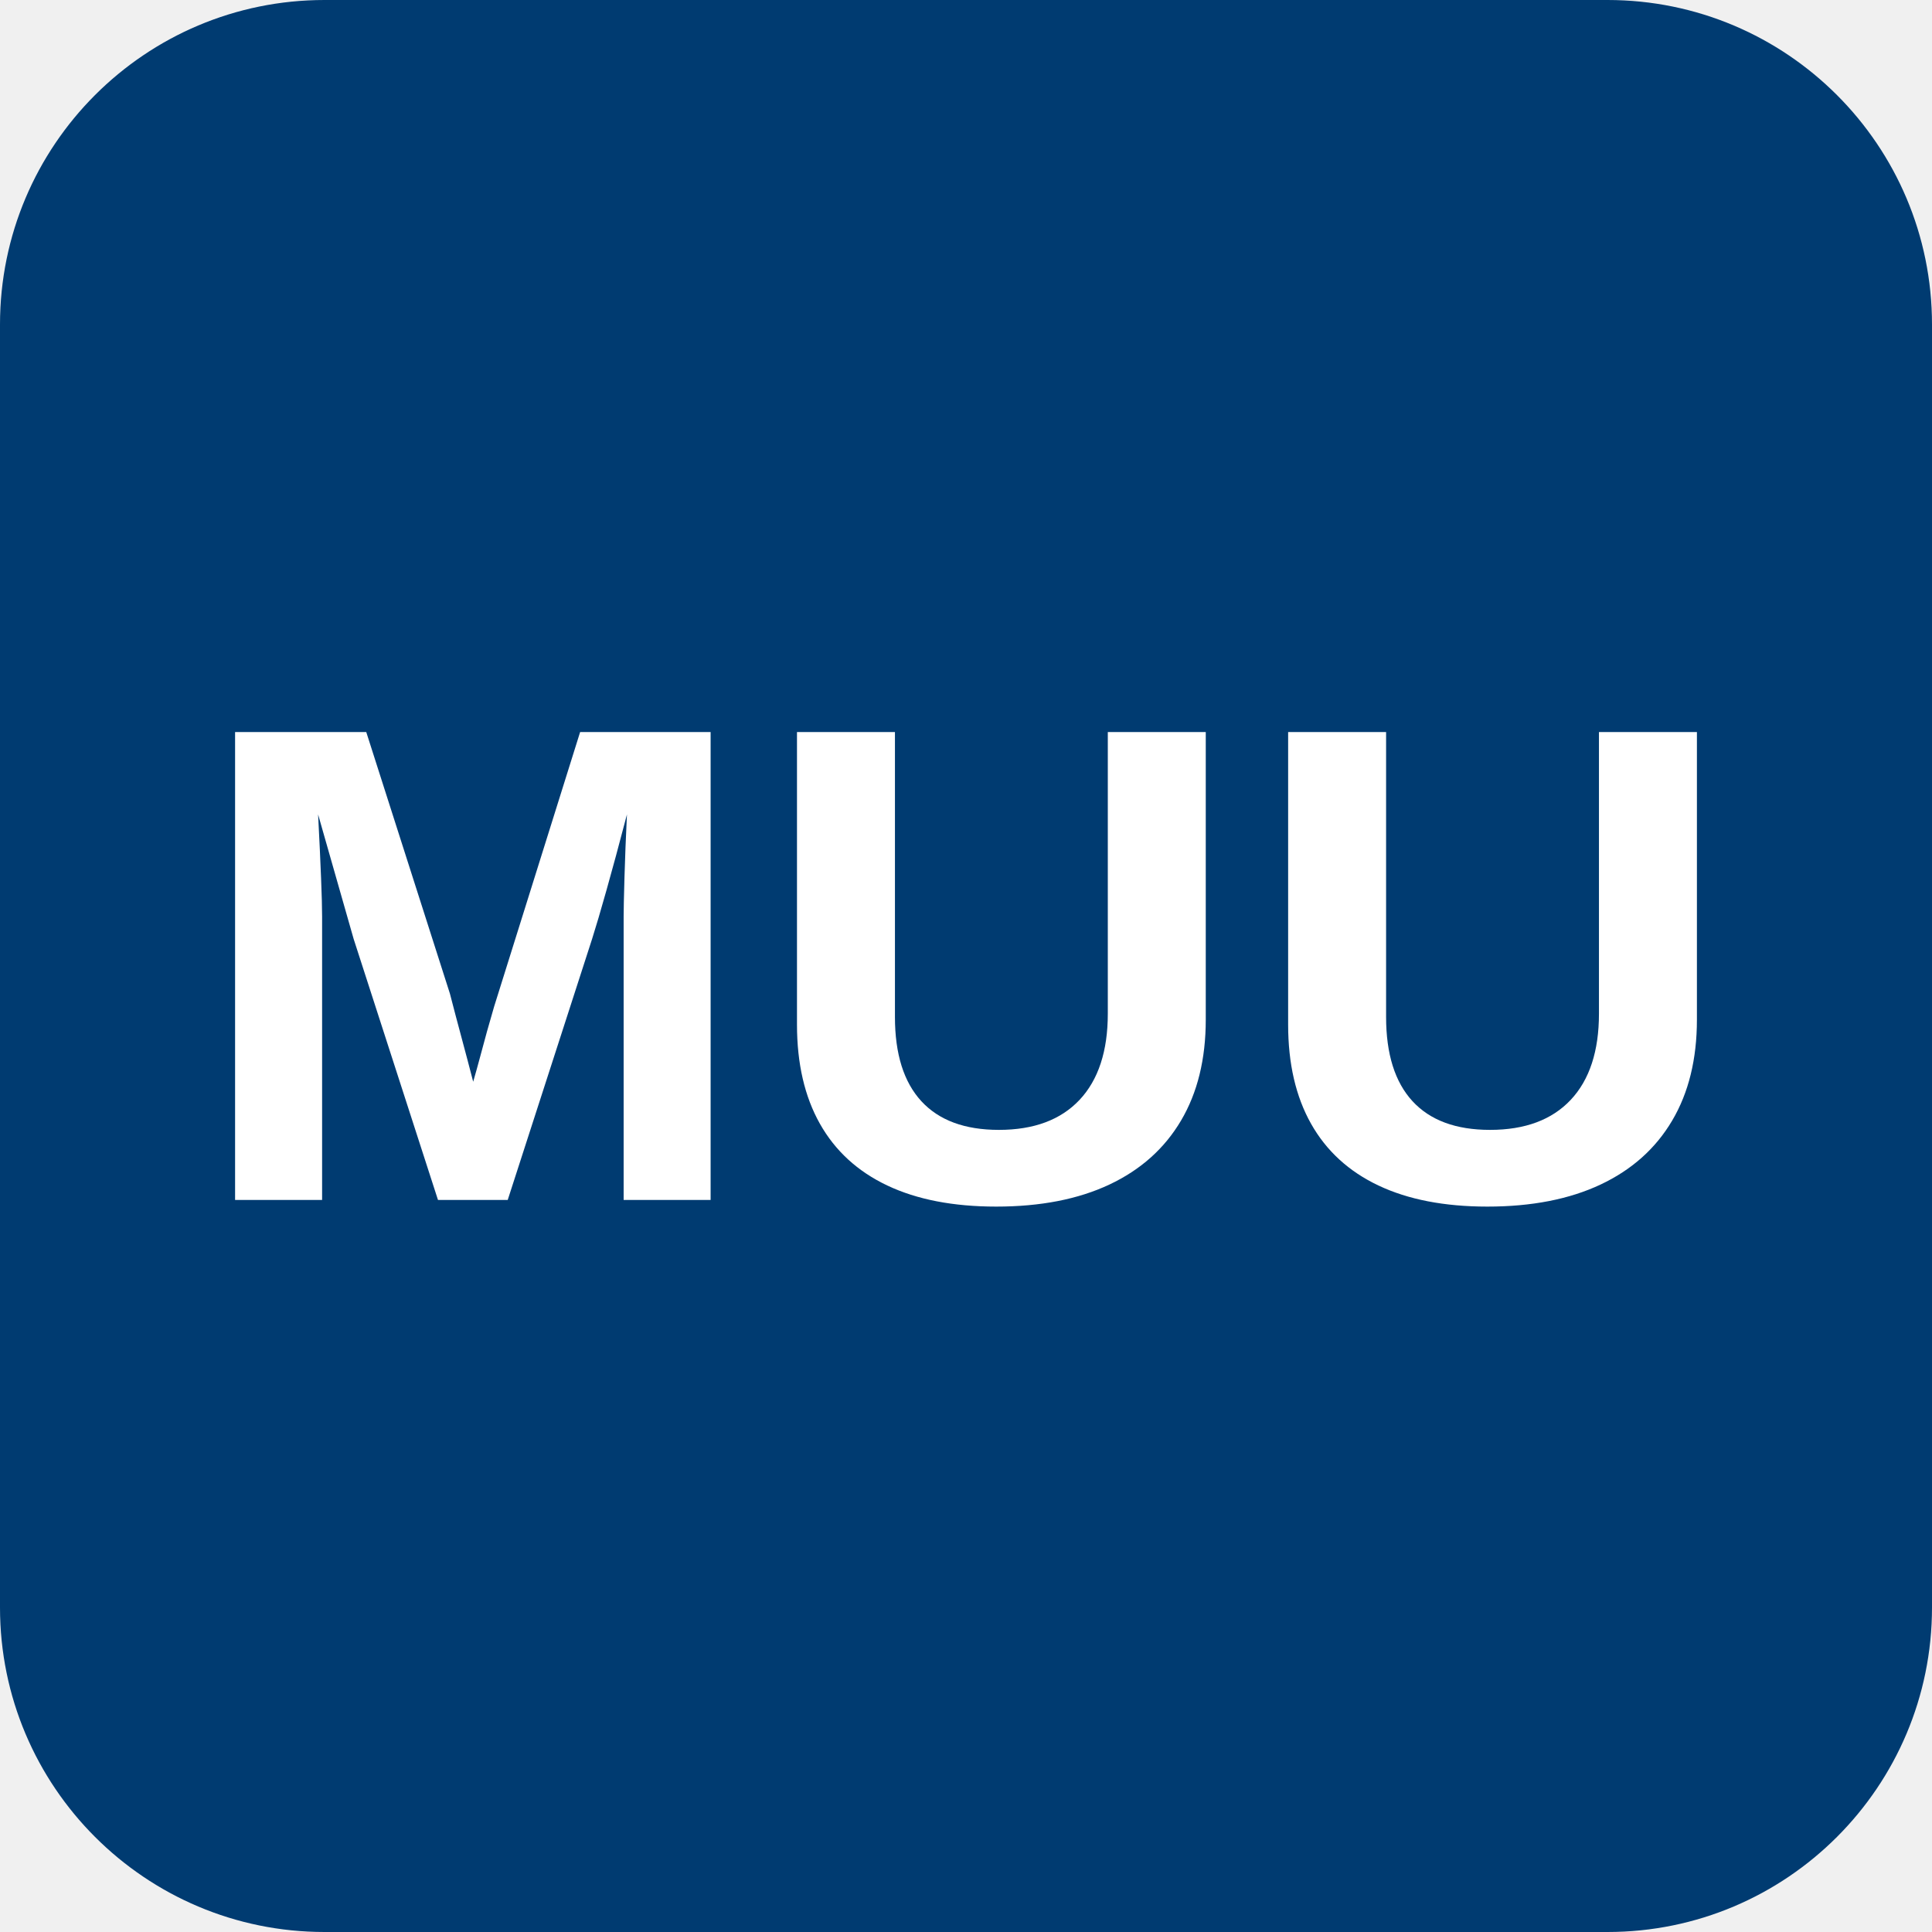
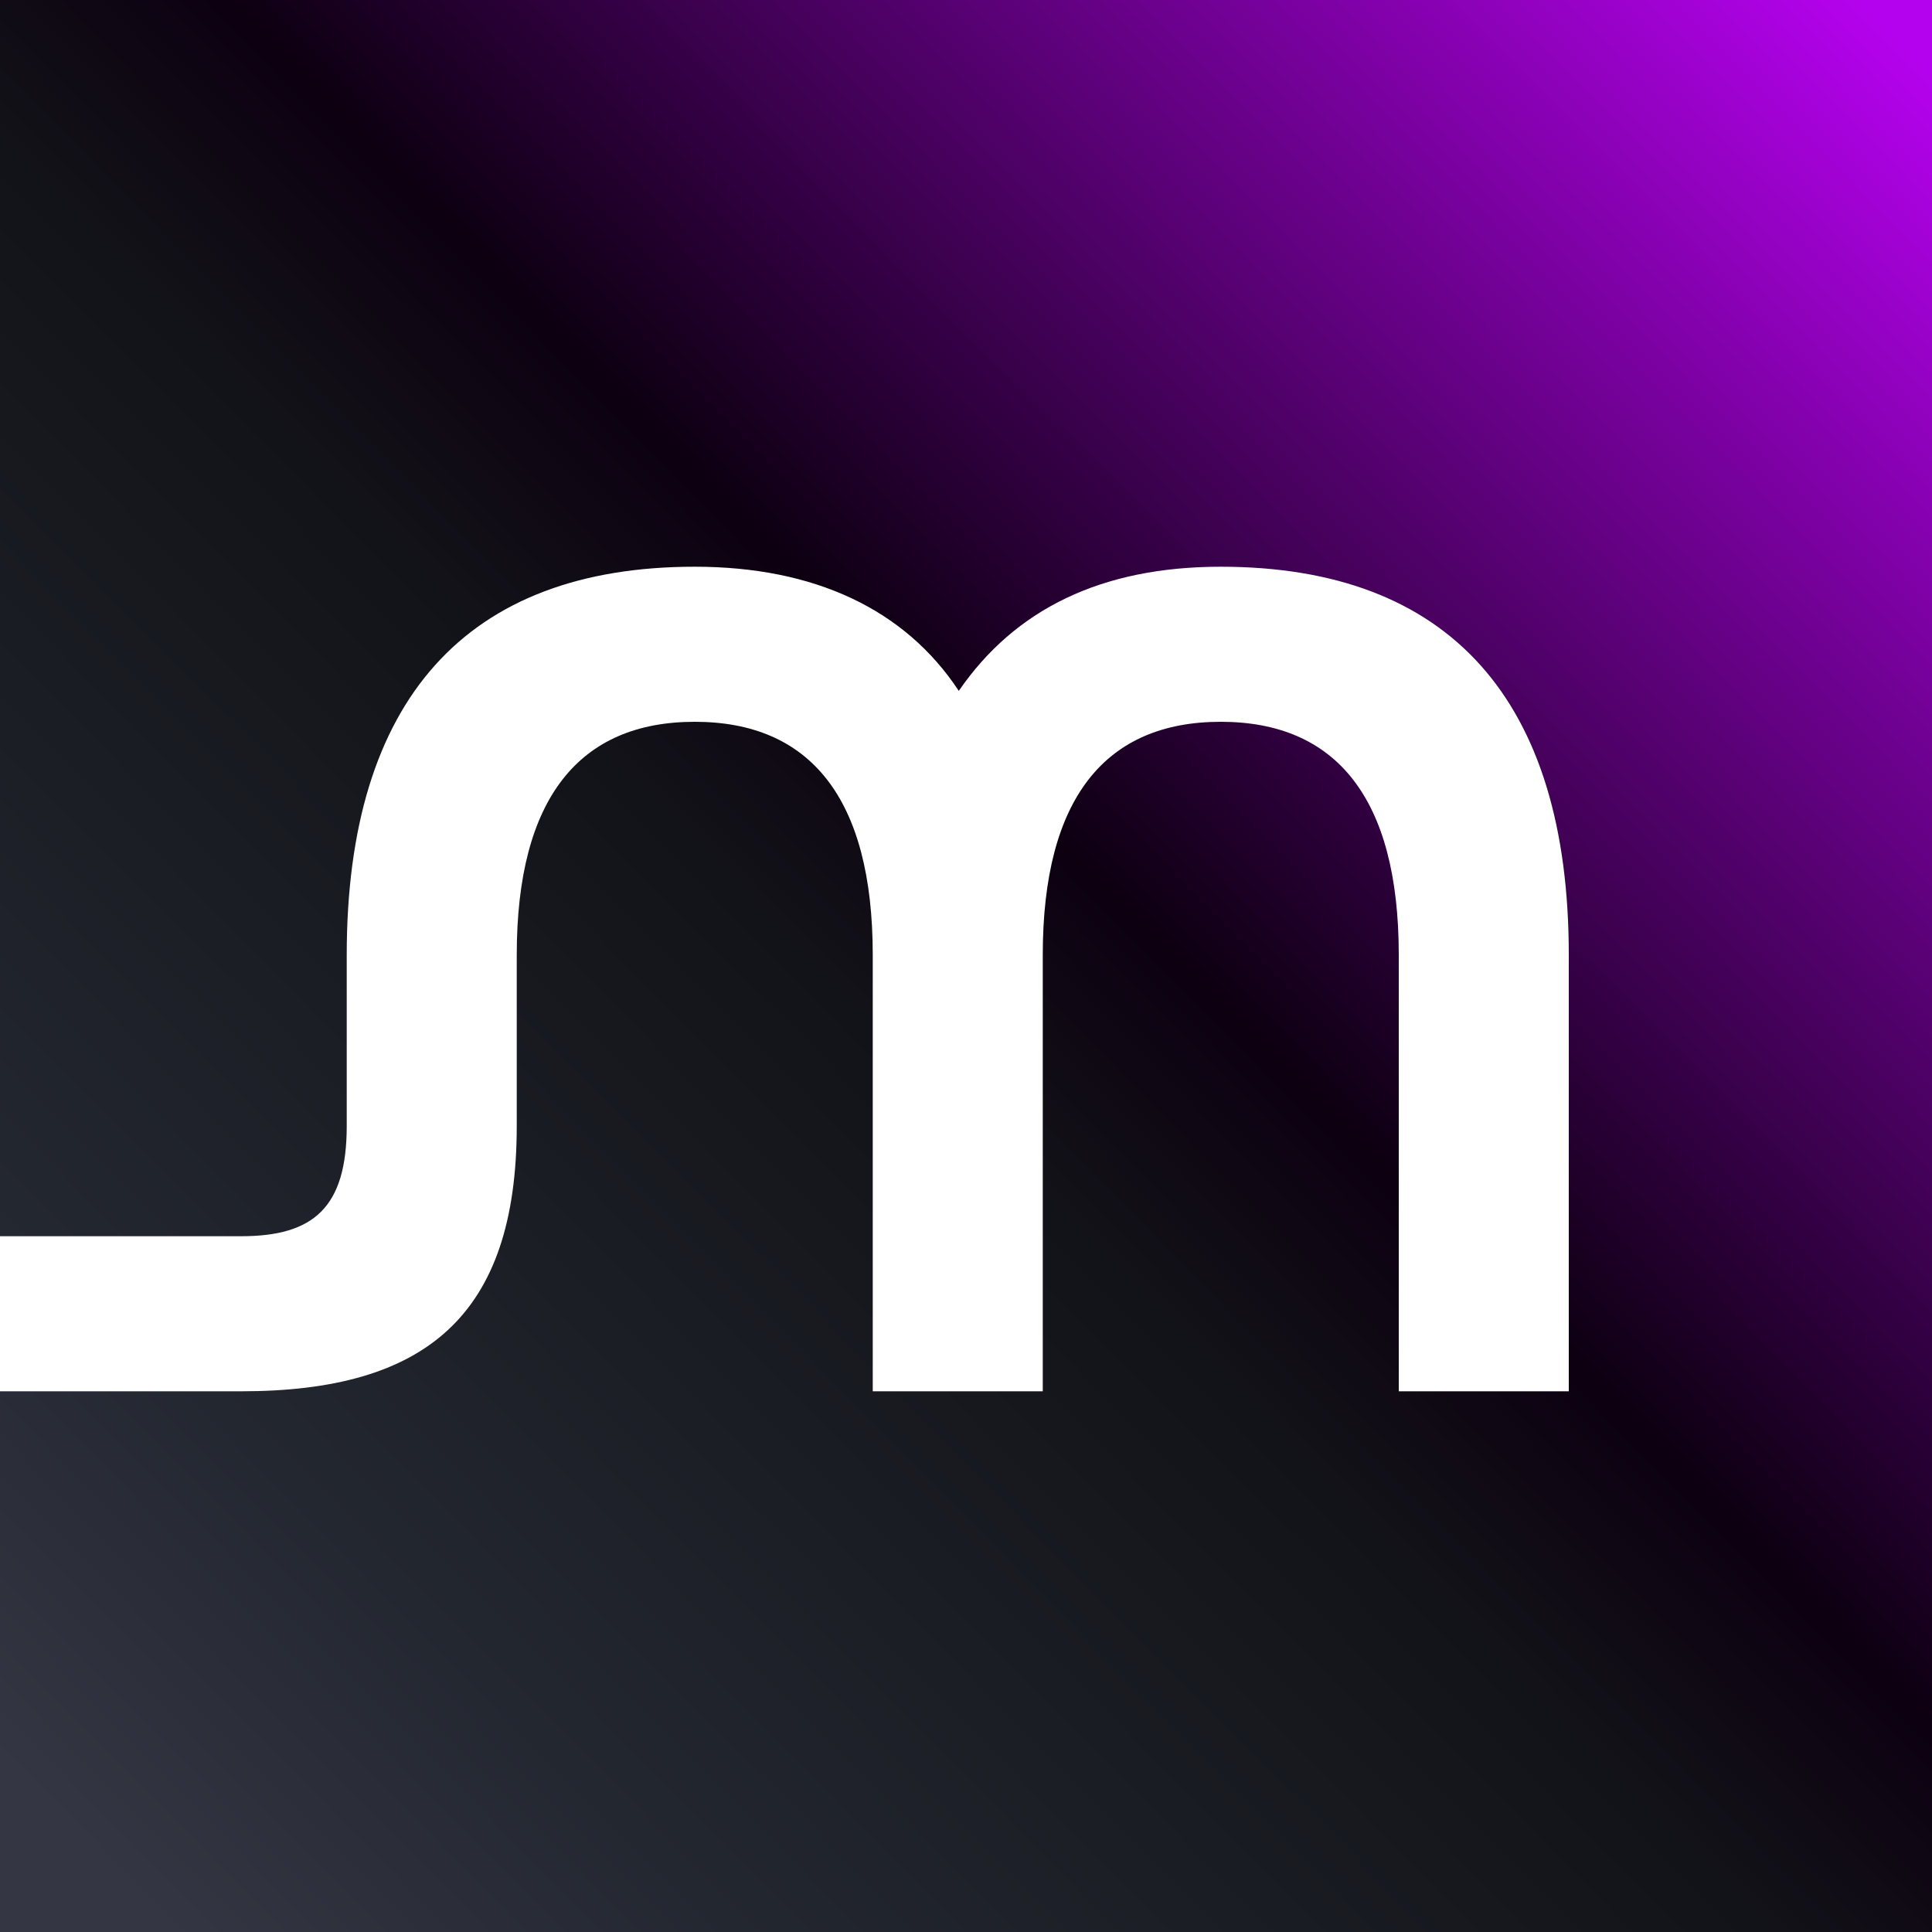
- <svg xmlns="http://www.w3.org/2000/svg" viewBox="0 0 512 512">
-   <rect width="512" height="512" rx="86" fill="#003B71" />
-   <path fill="#fff" d="M85.36 242.84V318.00H62.30V194.00H97.06L119.24 263.35Q120.74 269.16 122.32 275.01Q123.90 280.86 125.40 286.67Q126.37 283.33 127.25 280.03Q128.13 276.73 129.05 273.38Q129.98 270.04 130.94 266.78L153.74 194.00H188.32V318.00H165.27V242.84Q165.27 240.29 165.49 232.59Q165.71 224.89 166.15 215.83Q163.07 227.62 160.73 235.89Q158.40 244.16 156.91 248.83L134.55 318.00H116.07L93.72 248.83L84.30 215.83Q84.83 226.03 85.09 232.77Q85.36 239.50 85.36 242.84ZM264.01 319.76Q246.94 319.76 235.14 314.17Q223.35 308.58 217.28 297.80Q211.21 287.02 211.21 271.53V194.00H237.17V269.51Q237.17 284.21 244.16 291.82Q251.16 299.43 264.71 299.43Q278.62 299.43 286.10 291.47Q293.58 283.50 293.58 268.63V194.00H319.54V270.21Q319.54 285.88 312.98 296.97Q306.43 308.06 294.02 313.91Q281.61 319.76 264.01 319.76ZM394.17 319.76Q377.10 319.76 365.30 314.17Q353.51 308.58 347.44 297.80Q341.37 287.02 341.37 271.53V194.00H367.33V269.51Q367.33 284.21 374.32 291.82Q381.32 299.43 394.87 299.43Q408.78 299.43 416.26 291.47Q423.74 283.50 423.74 268.63V194.00H449.70V270.21Q449.70 285.88 443.14 296.97Q436.59 308.06 424.18 313.91Q411.77 319.76 394.17 319.76Z" />
+ <svg xmlns="http://www.w3.org/2000/svg" width="827" height="827" viewBox="0 0 827 827" fill="none">
+   <g clip-path="url(#clip0_5326_223)">
+     <rect width="827" height="827" fill="url(#paint0_linear_5326_223)" />
+     <path d="M0 529.17H103.21C134.195 529.17 148.419 516.93 148.419 481.976V408.759C148.419 299.595 199.583 242.587 297.389 242.587C348.553 242.587 387.367 260.781 410.413 295.735C434.451 260.781 471.39 242.587 522.554 242.587C620.36 242.587 671.524 299.595 671.524 408.759V595.55H598.748V408.759C598.748 341.386 571.733 308.967 522.554 308.967C473.375 308.967 446.359 341.386 446.359 408.759V595.55H373.583V408.759C373.583 341.386 346.568 308.967 297.389 308.967C248.21 308.967 221.195 341.386 221.195 408.759V481.976C221.195 563.573 181.83 595.55 103.21 595.55H0V529.17Z" fill="white" />
+   </g>
+   <defs>
+     <linearGradient id="paint0_linear_5326_223" x1="811.5" y1="14.5" x2="31.5" y2="785.5" gradientUnits="userSpaceOnUse">
+       <stop stop-color="#B502EE" />
+       <stop offset="0.453" stop-color="#0D0011" />
+       <stop offset="0.558" stop-color="#121318" />
+       <stop offset="0.843" stop-color="#232730" />
+       <stop offset="1" stop-color="#343643" />
+     </linearGradient>
+     <clipPath id="clip0_5326_223">
+       <rect width="827" height="827" fill="white" />
+     </clipPath>
+   </defs>
</svg>
